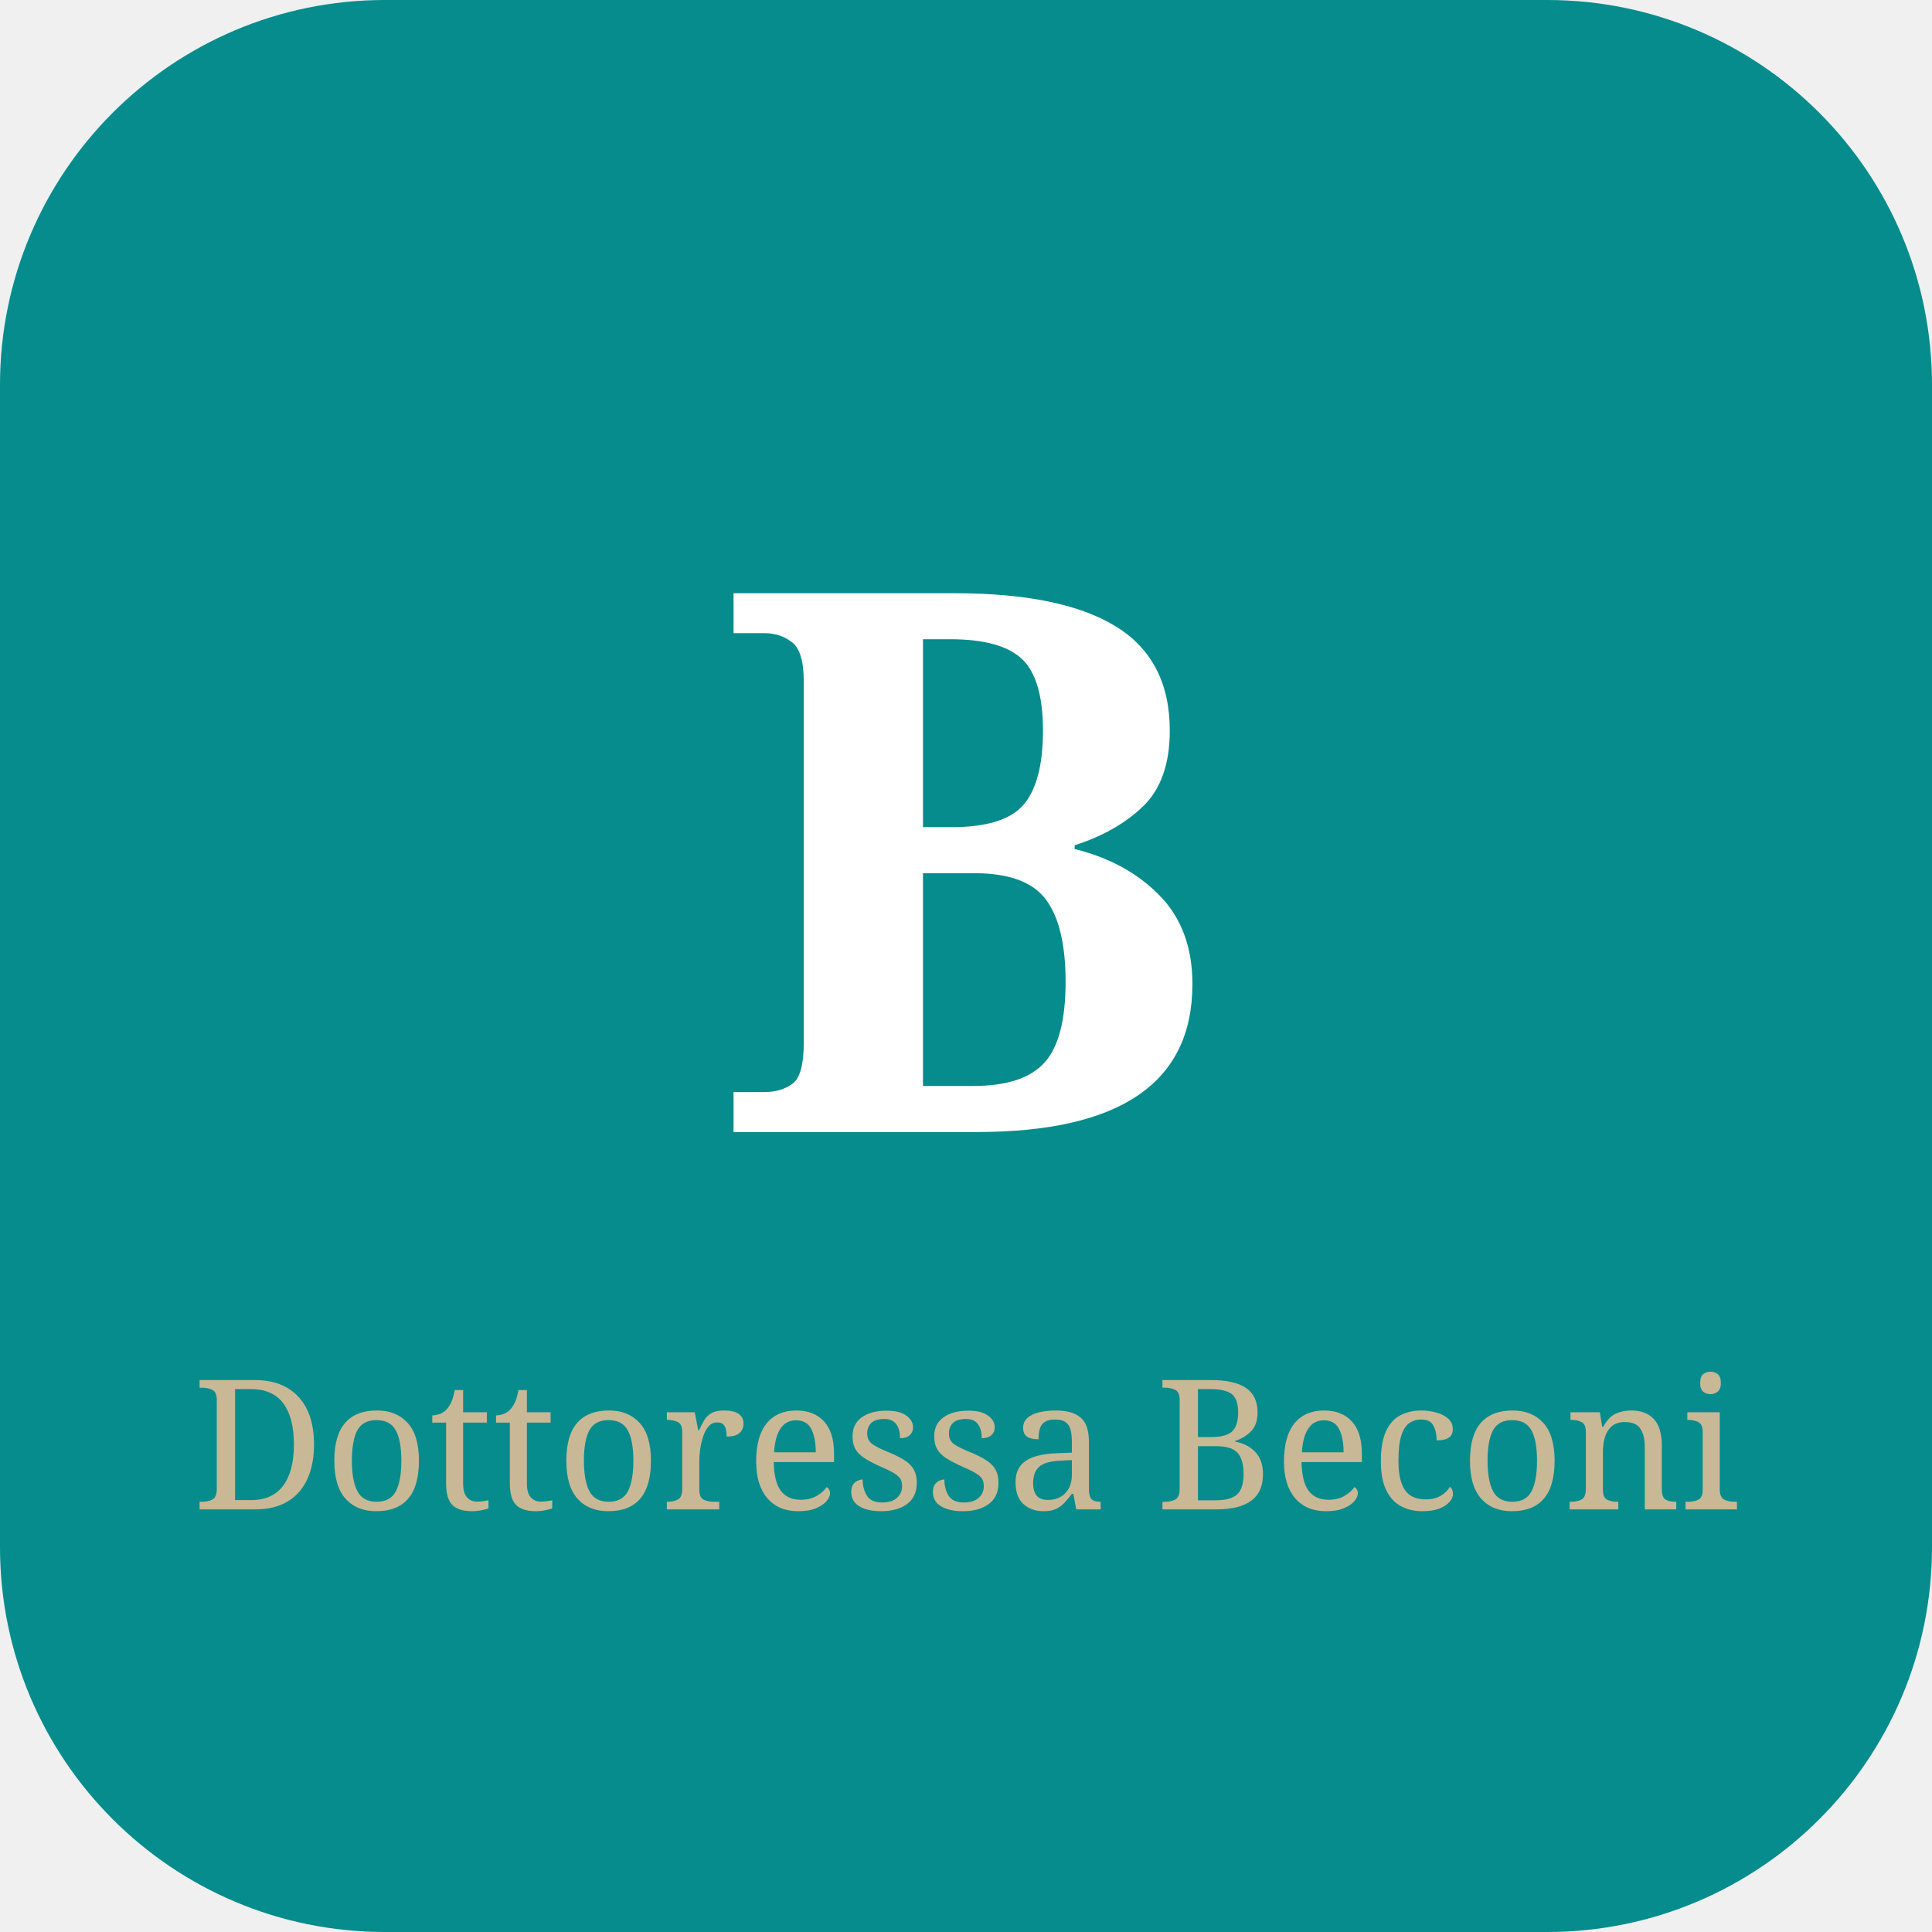
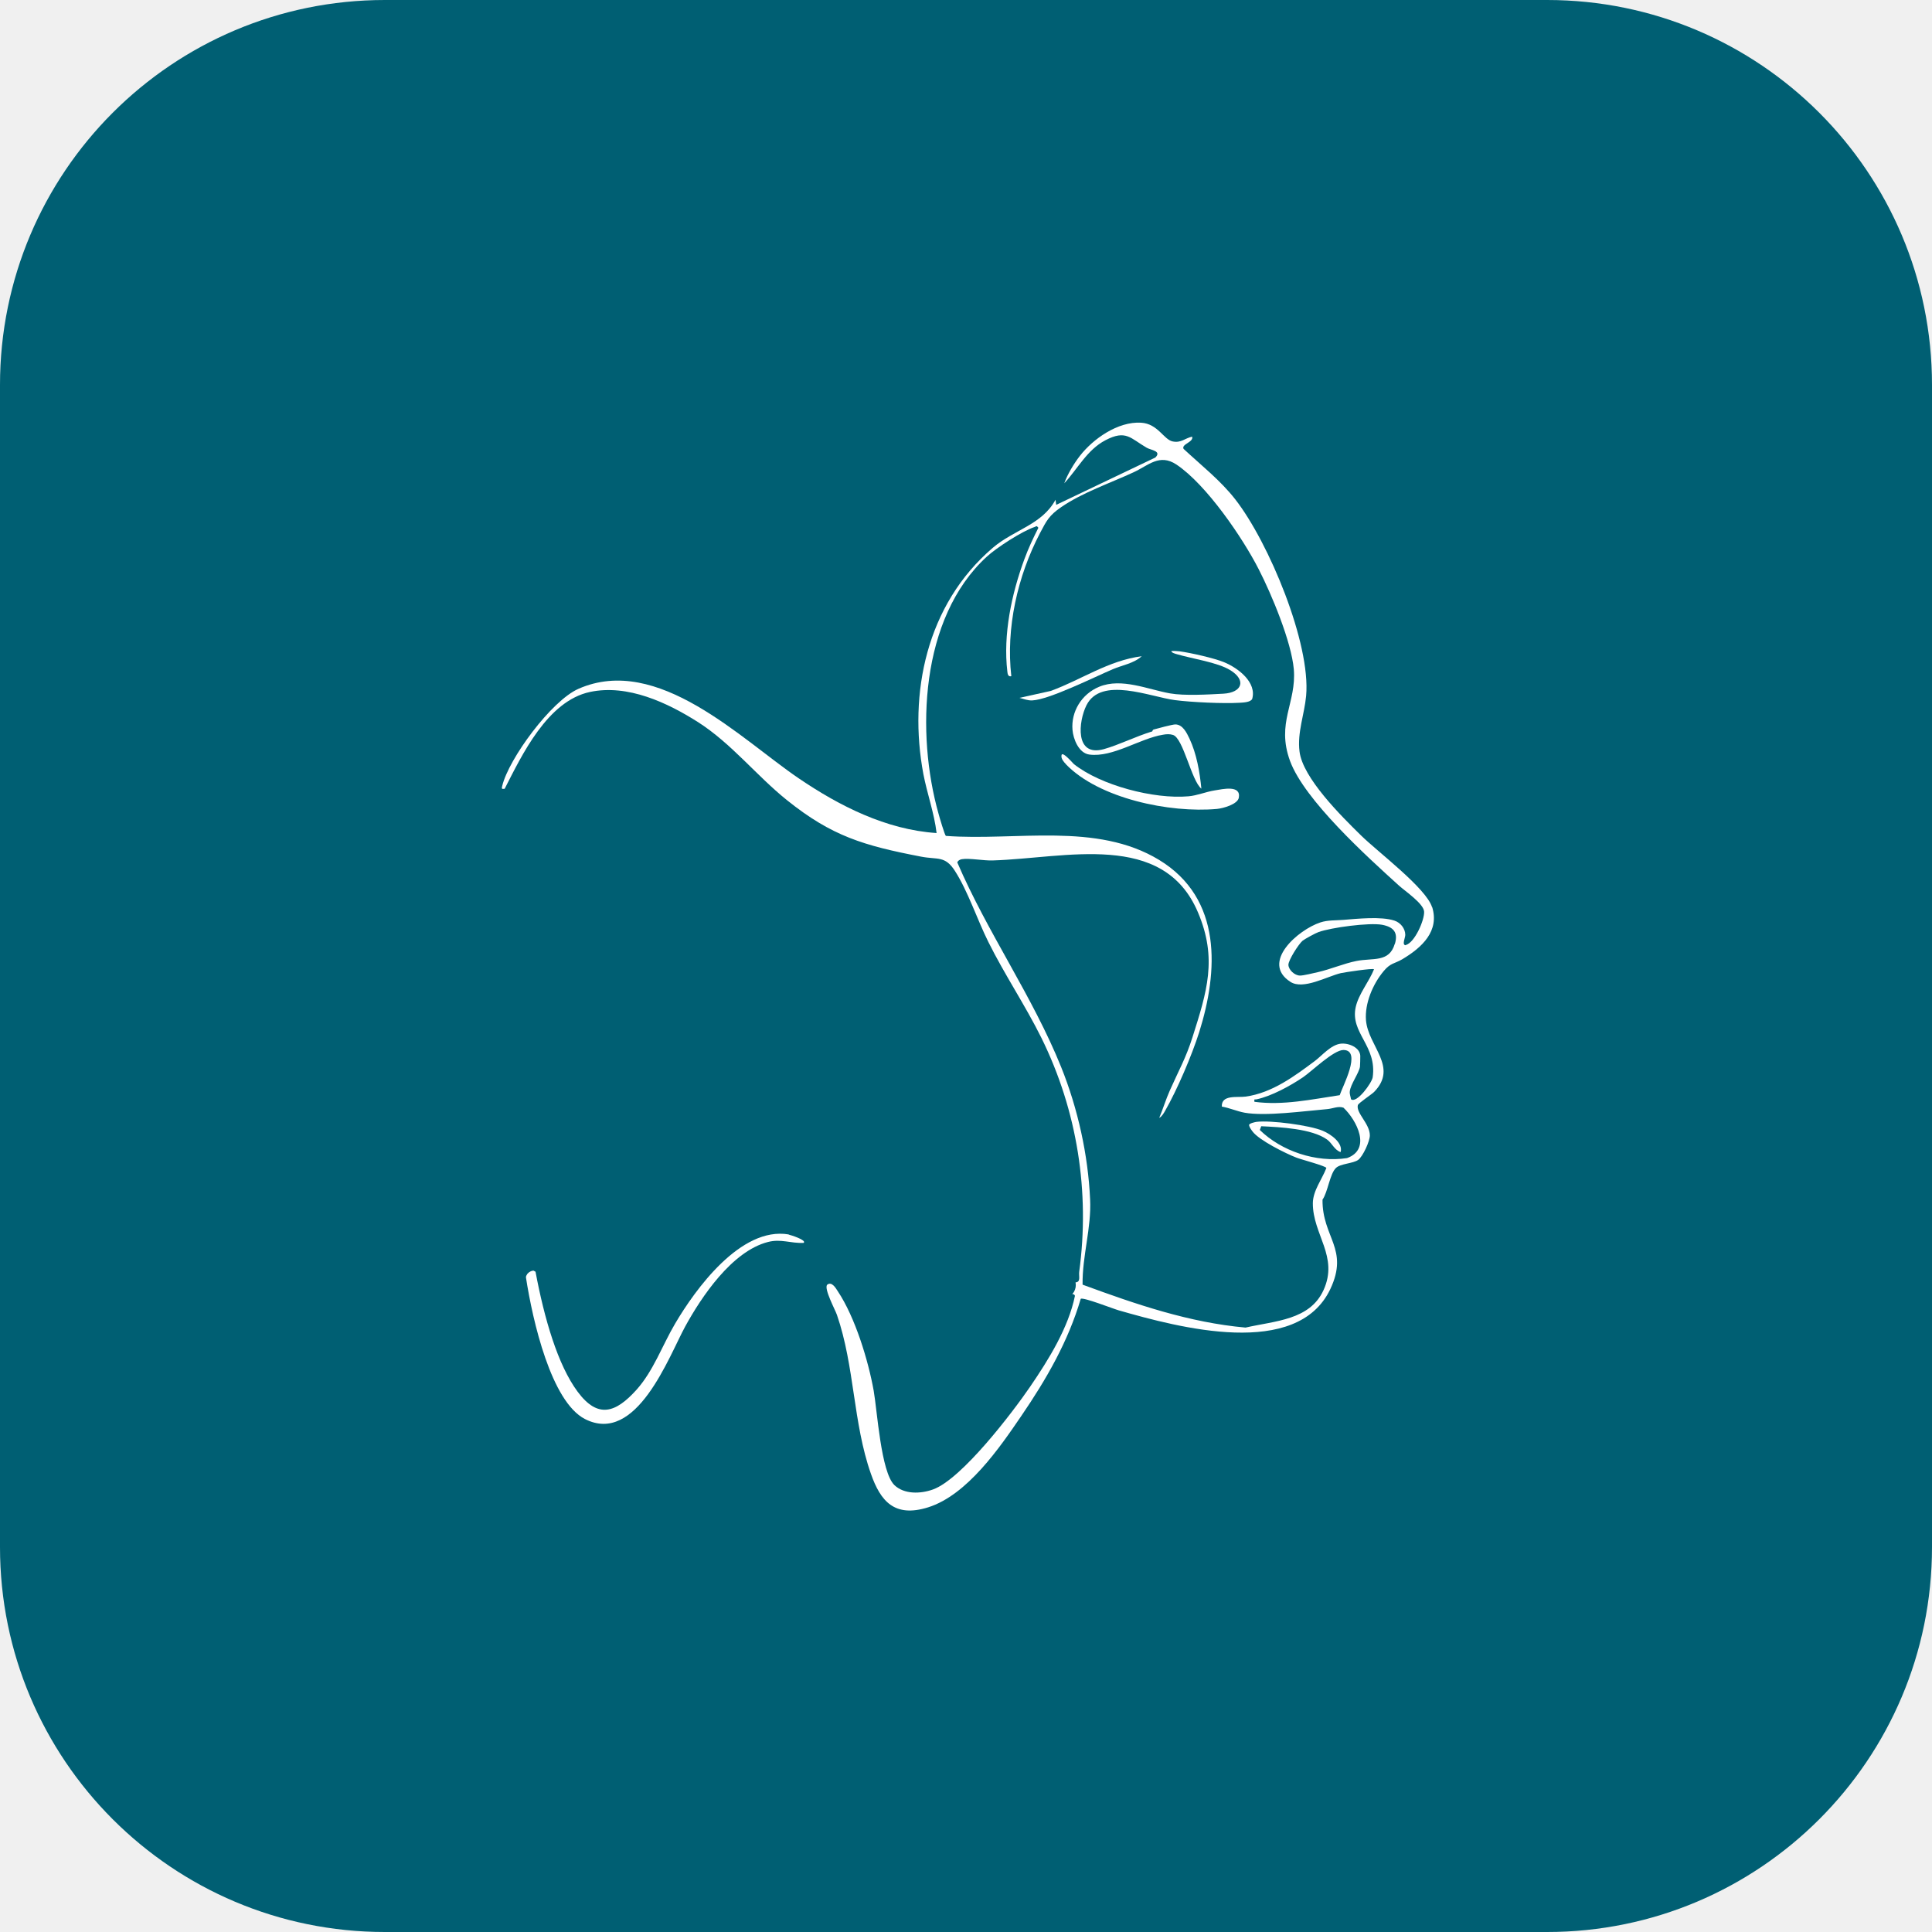
- <svg xmlns="http://www.w3.org/2000/svg" viewBox="0 0 512 512">
-   <rect width="512" height="512" rx="102" fill="#068c8c" />
-   <text x="256" y="300" font-family="Georgia, serif" font-size="200" font-weight="bold" fill="white" text-anchor="middle">B</text>
-   <text x="256" y="400" font-family="Georgia, serif" font-size="48" fill="#c9b896" text-anchor="middle">Dottoressa Beconi</text>
+ <svg xmlns="http://www.w3.org/2000/svg" width="512" height="512" viewBox="0 0 512 512" fill="none">
+   <path d="M410 0H102C45.667 0 0 45.667 0 102V410C0 466.333 45.667 512 102 512H410C466.333 512 512 466.333 512 410V102C512 45.667 466.333 0 410 0Z" fill="#005F73" />
+   <path d="M379.507 240.407C377.943 235.362 365.155 225.785 360.704 221.415C355.416 216.235 345.219 206.145 344.383 199.131C343.762 194.114 345.678 189.312 346.136 184.429C347.404 170.508 336.236 143.72 327.36 132.335C323.448 127.318 318.35 123.325 313.655 118.955C313.008 117.687 316.407 117.174 315.922 115.717C313.979 116.149 313.008 117.444 310.769 116.985C308.395 116.5 306.857 112.291 302.406 112.021C296.228 111.644 289.673 116.338 286.22 120.762C284.601 122.839 282.901 125.672 282.038 128.073C285.572 124.296 288.081 119.197 292.964 116.661C298.413 113.802 299.6 116.176 303.89 118.658C304.996 119.305 307.936 119.494 306.183 121.248L279.907 133.792L279.718 132.443C276.13 139.08 268.765 140.348 263.127 145.15C245.457 160.23 240.709 183.835 244.701 205.12C245.699 210.327 247.588 215.507 248.208 220.767C234.774 219.877 222.391 213.537 211.735 206.307C196.439 195.948 174.344 173.287 153.302 182.54C146.072 185.724 134.795 201.128 133.096 208.277C132.934 208.978 132.88 209.167 133.743 209.032C138.276 200.183 145.047 185.778 156.35 183.377C166.332 181.245 176.907 186.236 184.973 191.362C193.849 197.027 200.431 205.525 208.525 212.027C220.449 221.603 228.866 224.085 244.135 227.026C248.478 227.862 250.447 226.702 253.064 230.803C256.517 236.171 258.999 243.779 261.94 249.66C266.229 258.293 271.733 266.467 275.995 275.073C285.518 294.388 288.863 315.943 286.004 337.013C285.842 338.227 286.489 339.737 285.033 339.845C285.194 340.709 285.059 341.572 284.628 342.327C284.493 342.543 284.331 342.759 284.169 342.921C284.412 342.975 284.628 343.002 284.763 343.19C284.763 343.19 284.844 343.325 284.871 343.406C283.144 351.85 277.964 360.213 273.028 367.443C268.387 374.241 254.899 391.966 247.264 394.717C244 395.904 239.63 396.066 237.013 393.557C233.452 390.077 232.481 373.891 231.536 368.549C230.107 360.564 226.626 349.099 222.04 342.219C221.501 341.383 220.422 339.468 219.181 340.493C218.371 341.626 221.258 346.94 221.798 348.451C226.519 362.156 226.033 377.047 230.808 390.59C233.344 397.82 237.04 402.244 245.942 399.465C256.356 396.201 264.988 383.549 270.654 375.24C277.344 365.447 283.09 355.465 286.408 344.189C287.164 343.757 294.987 346.832 296.498 347.264C312.495 351.85 343.735 360.213 352.557 341.599C357.575 330.943 350.372 327.948 350.48 317.913C351.882 315.943 352.422 311.06 354.041 309.523C355.228 308.363 358.546 308.363 359.922 307.392C361.19 306.474 363.051 302.374 363.024 300.863C362.997 297.761 359.328 294.982 359.841 292.878C359.976 292.338 363.564 289.991 364.157 289.371C370.632 282.734 362.565 277.258 361.999 270.379C361.648 265.954 363.779 260.829 366.693 257.348C368.5 255.163 369.58 255.406 371.603 254.219C376.917 251.063 381.504 246.719 379.534 240.353L379.507 240.407ZM369.634 250.119C368.15 255.163 363.833 253.787 359.436 254.678C356.172 255.325 352.611 256.863 349.293 257.618C348.214 257.861 345.354 258.562 344.518 258.535C343.088 258.535 341.496 257.025 341.442 255.703C341.415 254.462 344.167 250.172 345.192 249.309C345.705 248.878 348.672 247.259 349.4 247.016C352.746 245.802 362.835 244.453 366.261 245.074C369.364 245.667 370.551 247.151 369.661 250.146L369.634 250.119ZM372.574 250.496C371.387 250.523 372.466 248.446 372.412 247.691C372.385 246.072 371.171 244.507 369.526 243.968C365.992 242.808 359.706 243.482 355.956 243.779C354.014 243.941 351.828 243.806 349.913 244.453C344.059 246.369 333.969 255.055 341.982 260.208C345.381 262.393 351.694 258.751 355.336 257.888C356.469 257.645 363.779 256.539 364.13 256.863C362.808 260.181 360.057 263.391 359.274 266.898C357.763 273.778 364.966 277.123 363.779 285.486C363.564 286.97 359.544 292.527 358.033 291.313C357.925 290.585 357.629 289.991 357.71 289.236C357.898 287.374 360.111 284.434 360.407 282.707C360.434 282.464 360.515 280.171 360.488 279.794C360.38 277.609 357.467 276.368 355.336 276.583C352.665 276.88 350.291 279.821 348.348 281.25C343.196 285.081 337.18 289.64 330.085 290.612C327.926 290.908 323.637 290.018 323.799 293.255C325.822 293.606 327.792 294.496 329.815 294.874C335.345 295.872 345.678 294.442 351.694 293.93C353.123 293.822 354.661 293.04 356.037 293.552C359.544 296.87 363.51 304.559 356.981 306.906C348.726 308.174 339.581 305.044 333.862 299.46L334.239 298.462C339.203 298.705 347.647 299.082 351.694 301.996C352.988 302.913 353.636 304.775 355.282 305.314C355.956 302.886 352.692 300.566 350.561 299.676C347.08 298.192 336.748 296.843 332.998 297.302C332.513 297.383 331.11 297.68 331.002 298.138C331.11 298.759 331.568 299.352 331.946 299.865C333.646 302.158 340.714 305.692 343.6 306.798C344.841 307.284 351.316 308.983 351.505 309.523C350.345 312.544 347.944 315.539 347.917 318.857C347.89 327.193 354.823 332.966 350.749 341.896C347.107 349.854 337.989 350.016 330.085 351.823C315.139 350.501 300.976 345.618 287.164 340.547C287.056 340.52 286.975 340.466 286.894 340.439C286.786 332.858 289.268 325.439 288.89 317.832C288.351 306.043 285.653 293.822 281.229 282.815C273.675 264.066 261.67 247.124 253.685 228.537C253.901 228.051 254.332 227.808 254.872 227.7C256.841 227.35 260.699 228.132 263.154 228.024C282.416 227.431 308.26 220.093 317.459 241.756C322.693 254.03 319.833 262.852 316.029 274.857C314.276 280.414 312.307 283.813 310.014 288.993C308.961 291.367 308.206 293.876 307.208 296.25C307.882 295.926 308.368 295.063 308.719 294.469C312.01 288.723 315.841 279.713 317.81 273.508C322.828 257.51 324.042 238.141 307.181 227.889C290.563 217.8 269.332 222.898 250.663 221.523C250.367 221.334 248.937 216.478 248.721 215.641C242.759 194.545 243.784 163.791 261.481 147.551C264.044 145.177 270.869 140.752 274.215 139.646C274.754 139.457 274.646 139.215 275.186 139.862C273.837 142.533 272.515 145.338 271.49 148.144C268.064 157.397 265.798 168.188 266.958 177.981C267.012 178.548 267.147 179.438 268.01 179.195C266.553 166.489 269.628 152.73 275.617 141.265C277.344 138.001 277.991 136.625 281.202 134.413C286.732 130.582 294.178 128.046 300.41 125.159C304.294 123.379 307.262 120.115 311.767 123.109C319.725 128.424 329.356 142.587 333.565 150.842C337.018 157.559 342.225 170.077 342.872 177.334C343.627 186.263 338.151 191.524 341.874 201.667C345.705 212.027 362.215 226.972 370.767 234.714C372.385 236.171 377.295 239.489 377.403 241.594C377.538 243.752 374.948 249.795 372.547 250.442L372.574 250.496ZM355.039 290.234C347.62 291.34 339.985 293.013 332.432 291.987C332.351 291.097 332.432 291.448 332.971 291.34C336.964 290.504 342.009 287.725 345.354 285.459C347.674 283.867 353.42 278.256 356.037 278.256C361.028 278.31 355.686 288.103 355.039 290.234Z" fill="white" />
+   <path d="M209.01 327.139C196.277 324.981 184.218 341.761 178.93 350.744C175.531 356.49 173.211 363.235 168.679 368.306C163.23 374.349 158.482 376.13 153.059 368.792C147.799 361.697 144.238 349.395 141.917 337.013C141.729 336.905 141.54 336.797 141.351 336.716C141.351 336.716 141.351 336.716 141.324 336.716C141.108 336.77 140.892 336.824 140.703 336.878C140.542 336.959 140.353 337.067 140.191 337.175C140.056 337.309 139.894 337.444 139.759 337.579C139.651 337.768 139.543 337.957 139.436 338.146C139.409 338.281 139.409 338.389 139.382 338.523C141.162 350.07 146.072 371.436 155.001 376.049C168.679 383.063 177.258 359.458 181.574 351.553C185.81 343.811 193.93 331.59 203.534 329.135C207.041 328.245 209.469 329.54 212.976 329.378C213.866 328.65 209.496 327.274 209.037 327.193L209.01 327.139Z" fill="white" />
+   <path d="M305.346 193.871C305.346 193.871 305.454 193.412 305.724 193.331C306.749 193.034 310.634 192.009 311.416 191.982C313.44 191.928 314.519 194.275 315.22 195.732C317.136 199.806 317.945 204.608 318.376 209.005C315.733 206.901 313.602 195.624 310.85 194.761C310.014 194.491 309.069 194.545 308.206 194.707C302.055 195.705 294.933 200.777 288.701 199.968C285.842 199.59 284.412 195.786 284.223 193.412C283.819 188.637 286.597 183.943 291.291 182.001C297.199 179.546 304.24 182.729 310.068 183.754C313.871 184.429 320.238 184.051 324.204 183.835C329.167 183.565 330.381 180.274 326.038 177.603C322.612 175.499 315.949 174.582 311.875 173.368C311.497 173.26 310.418 172.99 310.418 172.532C311.174 172.478 311.902 172.532 312.657 172.612C315.571 173.017 321.695 174.393 324.339 175.472C328.196 177.037 333.106 180.868 331.838 185.238C331.38 186.101 329.545 186.182 328.574 186.236C324.231 186.506 315.679 186.101 311.362 185.535C304.78 184.671 291.804 179.141 287.919 186.911C285.815 191.119 284.736 200.669 292.505 198.538C296.471 197.432 300.976 195.166 305.293 193.844L305.346 193.871Z" fill="white" />
+   <path d="M282.524 202.558C281.903 201.91 281.148 201.074 281.31 200.157C281.472 198.916 284.277 202.207 284.574 202.477C291.642 208.115 305.778 211.838 314.95 211.028C317.244 210.84 319.537 209.841 321.911 209.464C324.069 209.113 328.898 207.98 328.304 211.379C328.008 213.133 324.204 214.212 322.504 214.374C309.933 215.507 291.237 211.595 282.497 202.558H282.524Z" fill="white" />
+   <path d="M302.568 173.907C300.518 175.796 297.415 176.281 294.933 177.334C290.239 179.33 278.018 185.427 273.567 185.616C272.272 185.67 271.355 185.211 270.168 184.941L278.45 183.107C286.57 180.139 293.746 175.04 302.568 173.907Z" fill="white" />
</svg>
